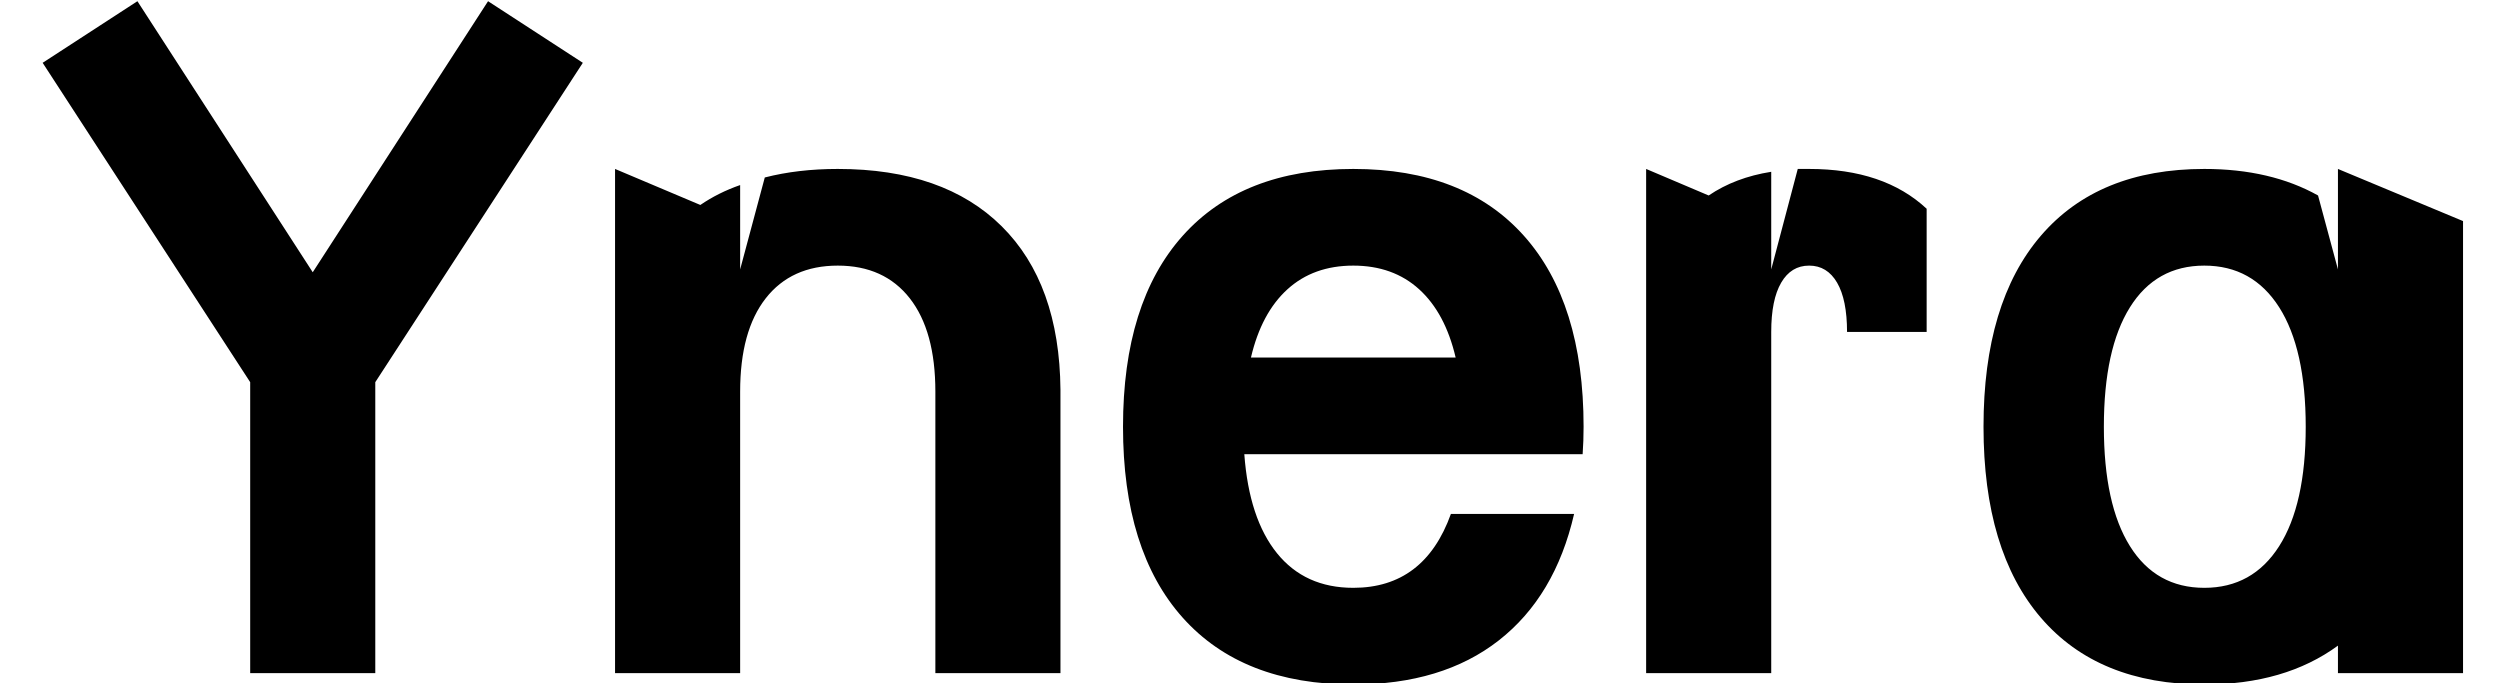
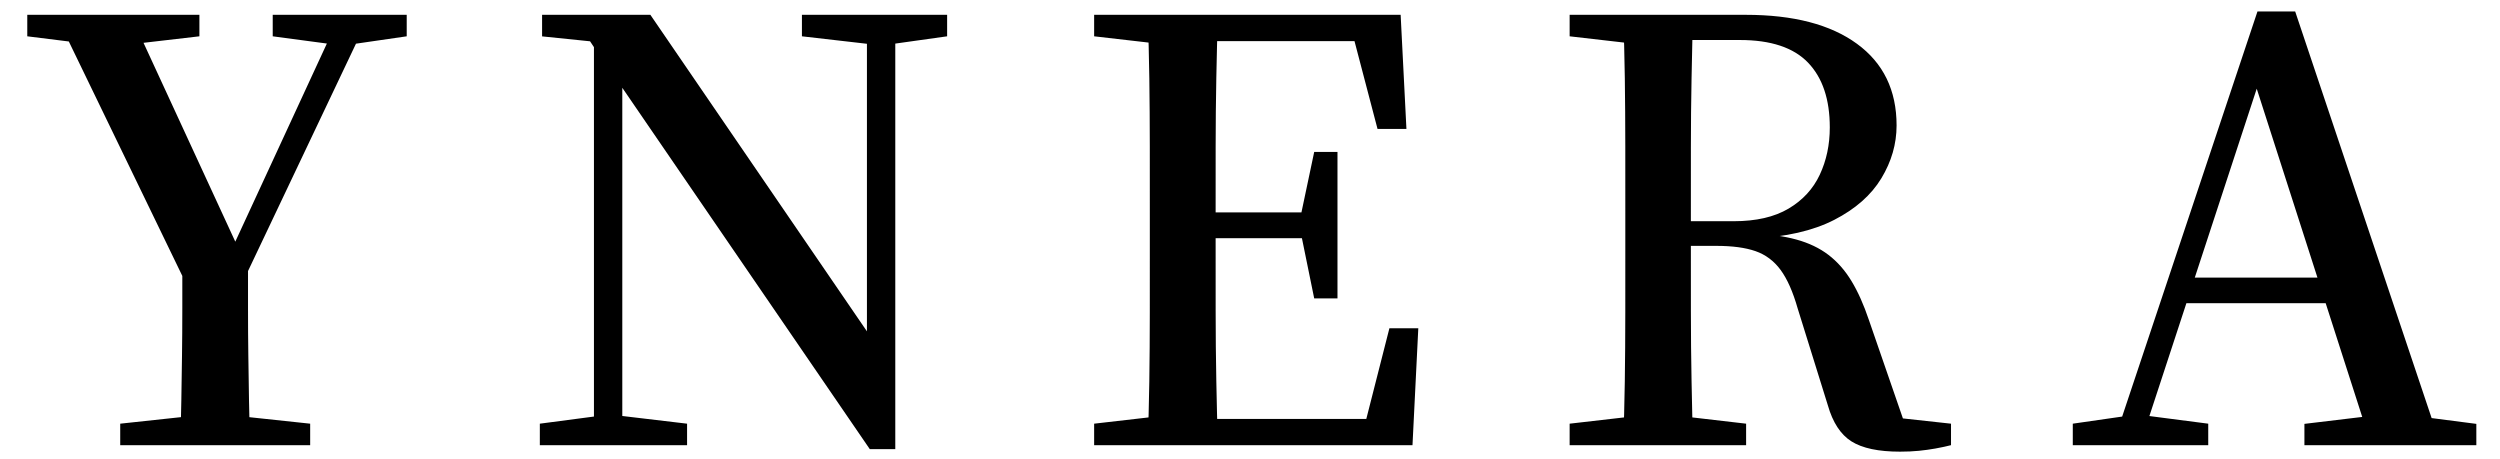
- <svg xmlns="http://www.w3.org/2000/svg" viewBox="0 -10 2638 720" width="659" height="180" role="img" aria-label="Ynera">
-   <path fill="currentColor" d="M396 700H264V393L45 56L145 -9L330 277L515 -9L615 56L396 393Z M781 700H649V168L739 206Q758 193 781 185V274L807 177Q842 168 884 168Q996 168 1057.0 228.5Q1118 289 1119 401V700H987V403Q987 339 960.0 304.5Q933 270 884 270Q835 270 808.0 304.5Q781 339 781 403Z M1428 168Q1545 168 1608.0 238.5Q1671 309 1671 440Q1671 455 1670 469H1313Q1318 537 1347.5 573.5Q1377 610 1428 610Q1503 610 1531 532H1661Q1641 619 1581.5 665.5Q1522 712 1428 712Q1311 712 1248.0 641.5Q1185 571 1185 440Q1185 309 1248.0 238.5Q1311 168 1428 168ZM1428 270Q1386 270 1358.5 295.0Q1331 320 1320 367H1536Q1525 320 1497.5 295.0Q1470 270 1428 270Z M1869 700H1737V168L1803 196Q1831 177 1869 171V274L1897 168Q1903 168 1909 168Q1988 168 2033 210V340H1949Q1949 306 1938.5 288.0Q1928 270 1909 270Q1890 270 1879.5 288.0Q1869 306 1869 340Z M2599 700H2467V671Q2411 712 2326 712Q2214 712 2153.5 641.5Q2093 571 2093 440Q2093 309 2153.5 238.5Q2214 168 2326 168Q2396 168 2446 196L2467 274V168L2599 223ZM2326 610Q2377 610 2405.0 566.0Q2433 522 2433 440Q2433 358 2405.0 314.0Q2377 270 2326 270Q2275 270 2247.5 314.0Q2220 358 2220 440Q2220 522 2247.5 566.0Q2275 610 2326 610Z" />
+ <svg xmlns="http://www.w3.org/2000/svg" viewBox="-20 -20 3866 710" width="644" height="118" role="img" aria-label="Ynera">
+   <path fill="currentColor" d="M161.886 670.0V636.691L292.582 622.627H324.705L456.299 636.691V670.0ZM254.728 670.0Q256.062 634.567 256.595 600.947Q257.128 567.328 257.628 532.26Q258.128 497.192 258.128 457.546Q258.128 417.899 258.128 370.48H359.957Q359.957 417.8 359.957 457.196Q359.957 496.592 360.457 531.61Q360.957 566.629 361.49 600.548Q362.023 634.468 363.023 670.0ZM280.885 454.673 62.199 2.97H177.973L352.099 380.246H328.166L333.832 368.416L502.756 2.97H548.529L334.053 454.673ZM17.82 36.279V2.97H284.609V36.279L163.805 50.343H130.75ZM398.256 36.279V2.97H605.939V36.279L516.453 49.279H495.624Z M812.261 670.0V636.691L910.939 623.691H931.02L1040.483 636.691V670.0ZM896.139 670.0V22.86H940.084V336.485V670.0ZM1218.502 36.279V2.97H1443.551V36.279L1351.073 49.279H1331.592ZM1323.714 676.179 934.057 107.27H932.16L890.122 44.015L815.756 36.378V2.97H983.608L1332.312 512.629L1319.263 515.728V330.546V2.97H1363.207V676.179Z M1671.426 670.0V636.691L1793.605 622.627H1815.557V670.0ZM1754.198 670.0Q1756.198 623.466 1756.931 571.532Q1757.664 519.598 1757.697 464.997Q1757.73 410.396 1757.73 358.128V312.877Q1757.73 260.976 1757.697 207.307Q1757.664 153.639 1756.964 101.571Q1756.264 49.503 1754.264 2.97H1863.193Q1861.793 48.903 1860.793 100.996Q1859.793 153.089 1859.76 206.716Q1859.727 260.343 1859.727 312.877V352.017Q1859.727 406.79 1859.76 462.344Q1859.793 517.897 1860.793 570.382Q1861.793 622.866 1863.193 670.0ZM1808.575 670.0V629.345H2123.317L2087.381 652.408L2129.071 488.792H2173.86L2164.86 670.0ZM1808.575 349.245V309.235H2015.382V349.245ZM2012.511 442.503 1990.983 336.966V317.503L2012.511 215.51H2048.589V442.503ZM1671.426 36.279V2.97H1815.557V50.343H1793.605ZM2110.671 179.879 2068.915 20.66 2104.917 43.724H1806.657V2.97H2146.492L2155.46 179.879Z M2408.426 670.0V636.691L2530.605 622.627H2561.116L2681.959 636.691V670.0ZM2491.198 670.0Q2493.198 623.466 2493.931 571.532Q2494.664 519.598 2494.697 464.997Q2494.73 410.396 2494.73 358.128V312.877Q2494.73 260.943 2494.697 207.324Q2494.664 153.705 2493.964 101.604Q2493.264 49.503 2491.264 2.97H2599.463Q2598.397 49.905 2597.397 101.706Q2596.397 153.507 2596.364 207.677Q2596.331 261.846 2596.331 317.386V353.019Q2596.331 407.291 2596.364 462.594Q2596.397 517.897 2597.397 570.382Q2598.397 622.866 2599.463 670.0ZM2920.517 680.058Q2870.519 680.058 2845.282 664.159Q2820.046 648.259 2808.575 608.003L2761.85 457.976Q2750.837 419.359 2735.442 398.414Q2720.046 377.469 2696.565 369.279Q2673.084 361.089 2635.763 361.089H2543.408V322.873H2662.855Q2714.731 322.873 2747.698 303.369Q2780.664 283.866 2796.161 250.758Q2811.658 217.65 2811.658 177.534Q2811.658 112.2 2777.965 77.109Q2744.272 42.017 2672.37 42.017H2542.577V2.97H2681.486Q2792.181 2.97 2853.68 47.807Q2915.179 92.644 2915.179 174.423Q2915.179 217.363 2891.569 256.384Q2867.958 295.404 2818.474 320.823Q2768.99 346.241 2691.255 349.808V341.911Q2730.72 343.276 2759.818 351.27Q2788.916 359.264 2809.636 375.106Q2830.355 390.949 2845.358 415.757Q2860.36 440.565 2872.269 475.992L2931.185 646.479L2888.132 624.501L2999.539 636.691V670.0Q2987.464 673.029 2975.226 675.21Q2962.988 677.392 2949.812 678.725Q2936.637 680.058 2920.517 680.058ZM2408.426 36.279V2.97H2553.225V50.343H2530.605Z M3188.295 670.0V636.691L3278.562 623.691H3298.068L3398.234 636.691V670.0ZM3250.014 670.0 3474.531 -2.208H3532.992L3758.579 670.0H3650.985L3464.054 88.392H3482.99L3478.39 102.225L3292.226 670.0ZM3350.492 449.908V410.261H3627.23V449.908ZM3547.312 670.0V636.988L3664.593 622.924H3705.186L3813.778 636.988V670.0Z" />
</svg>
